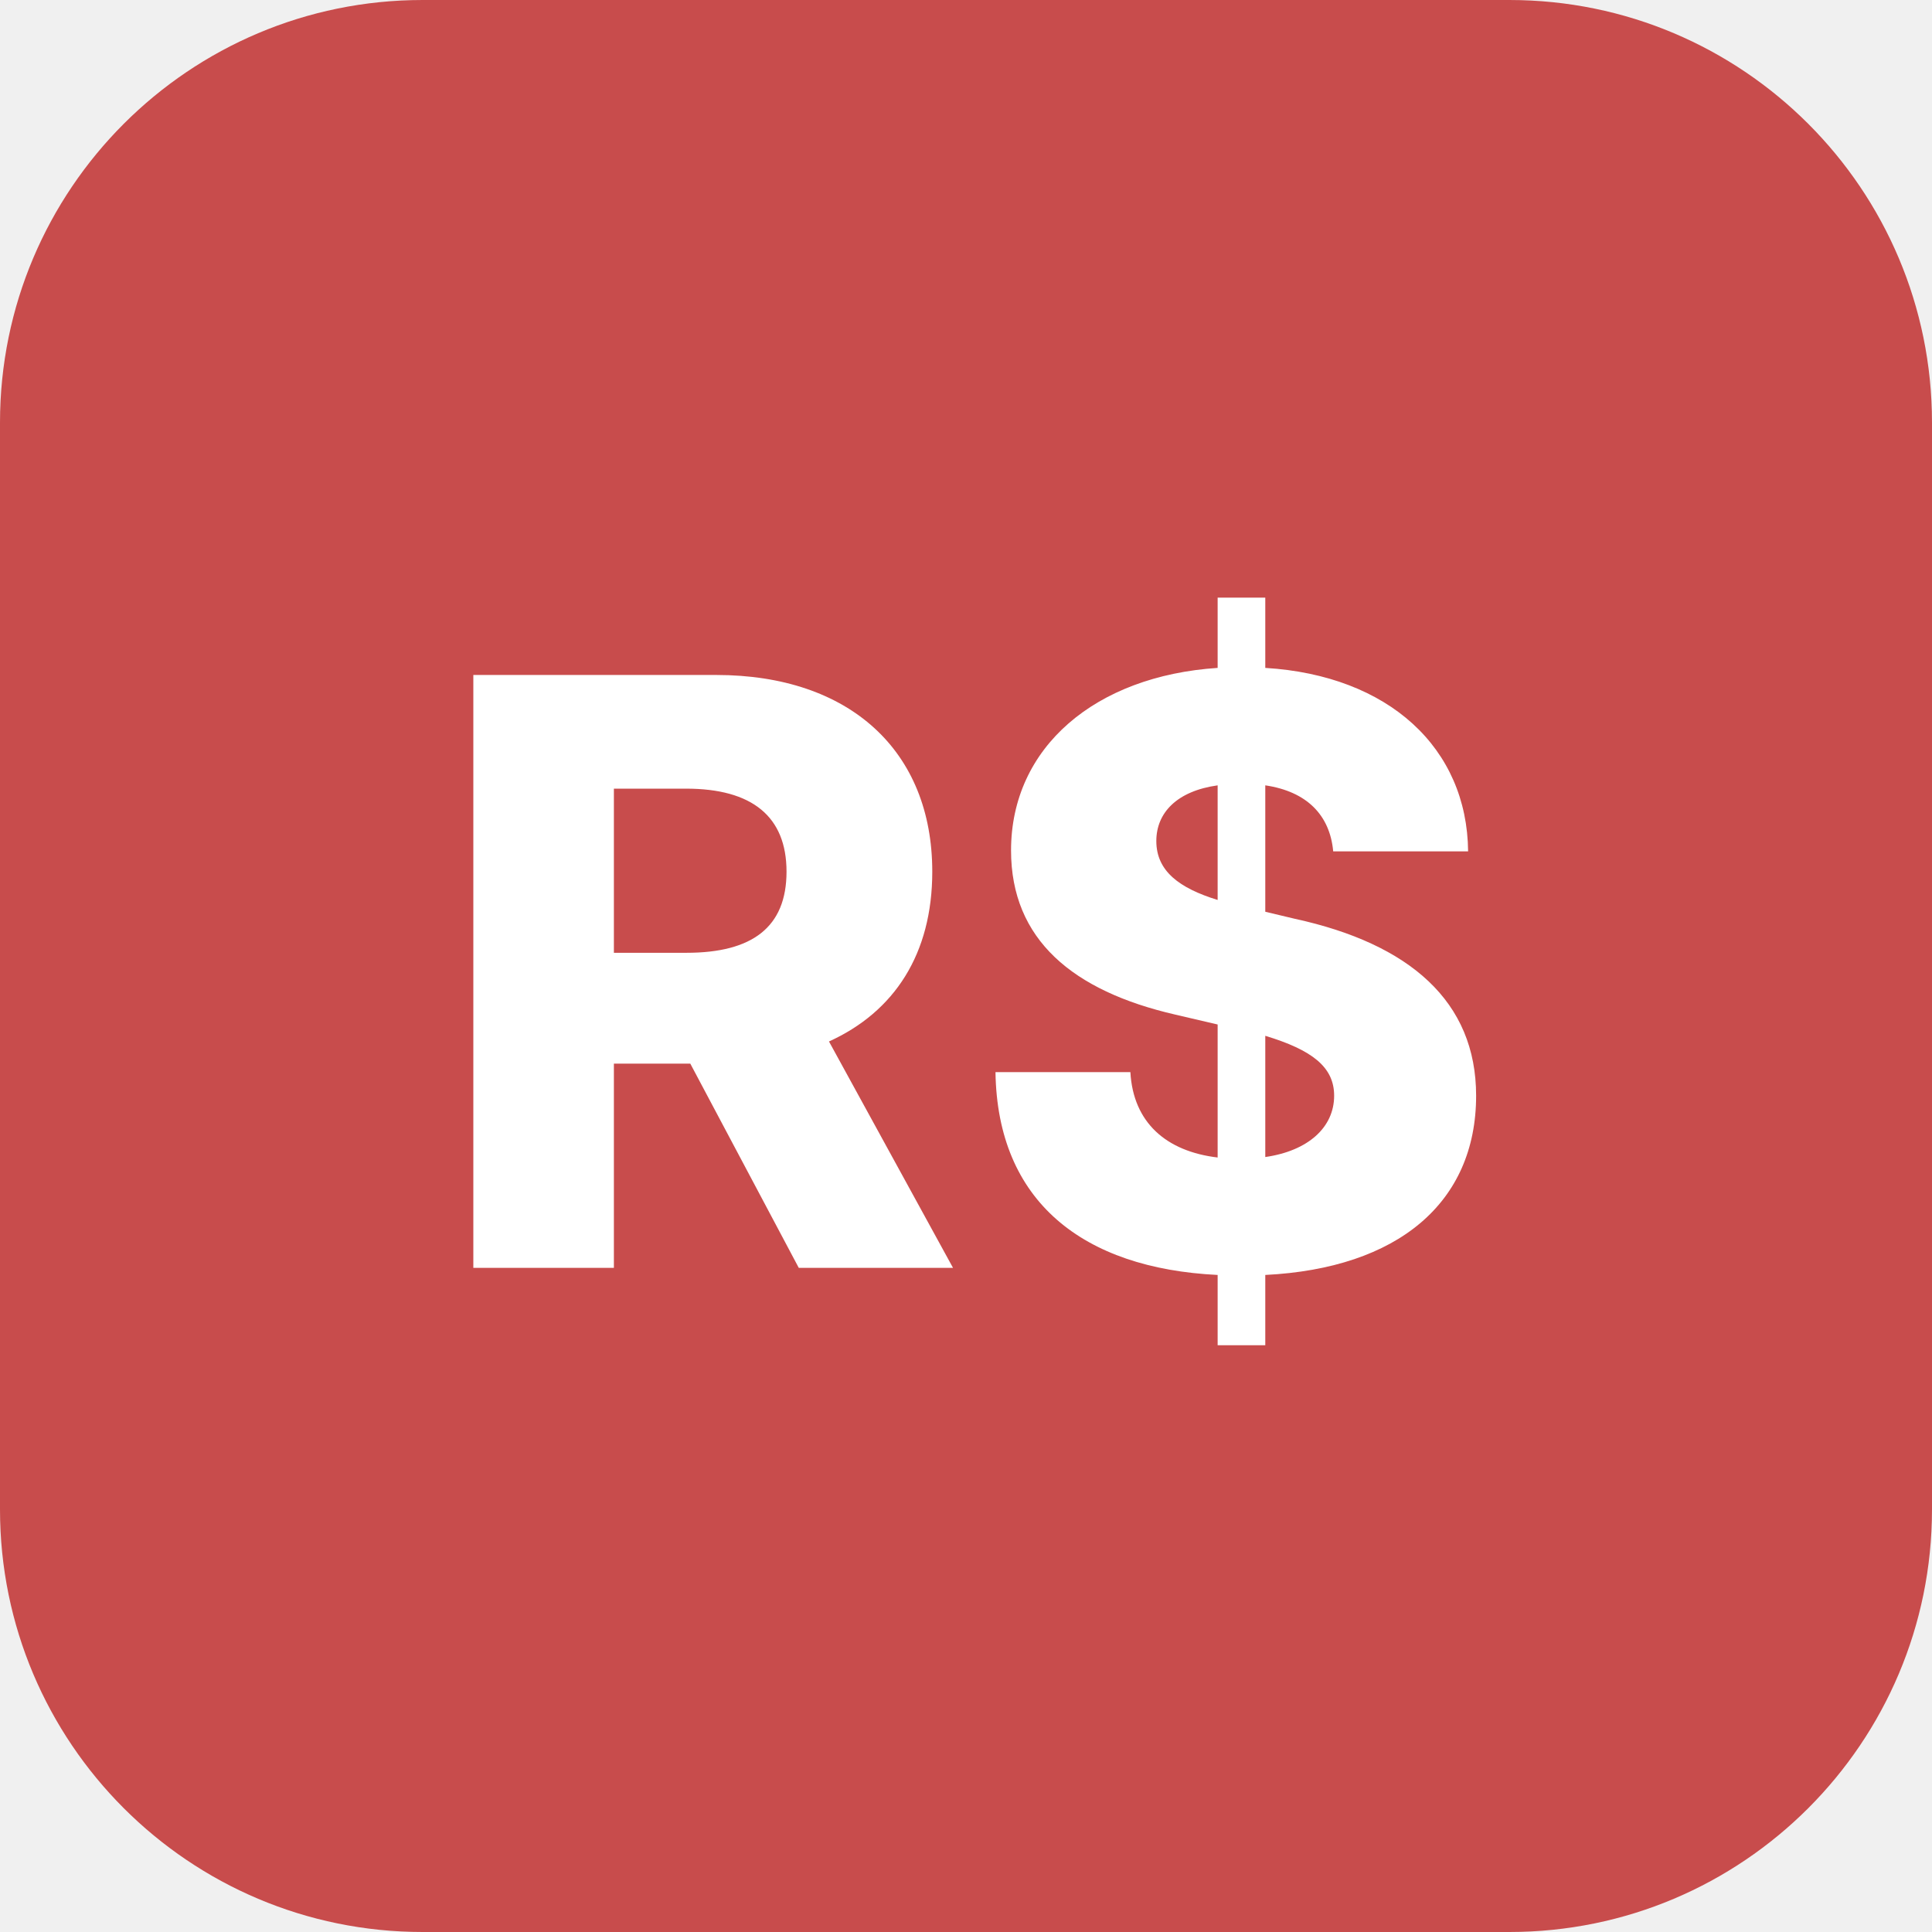
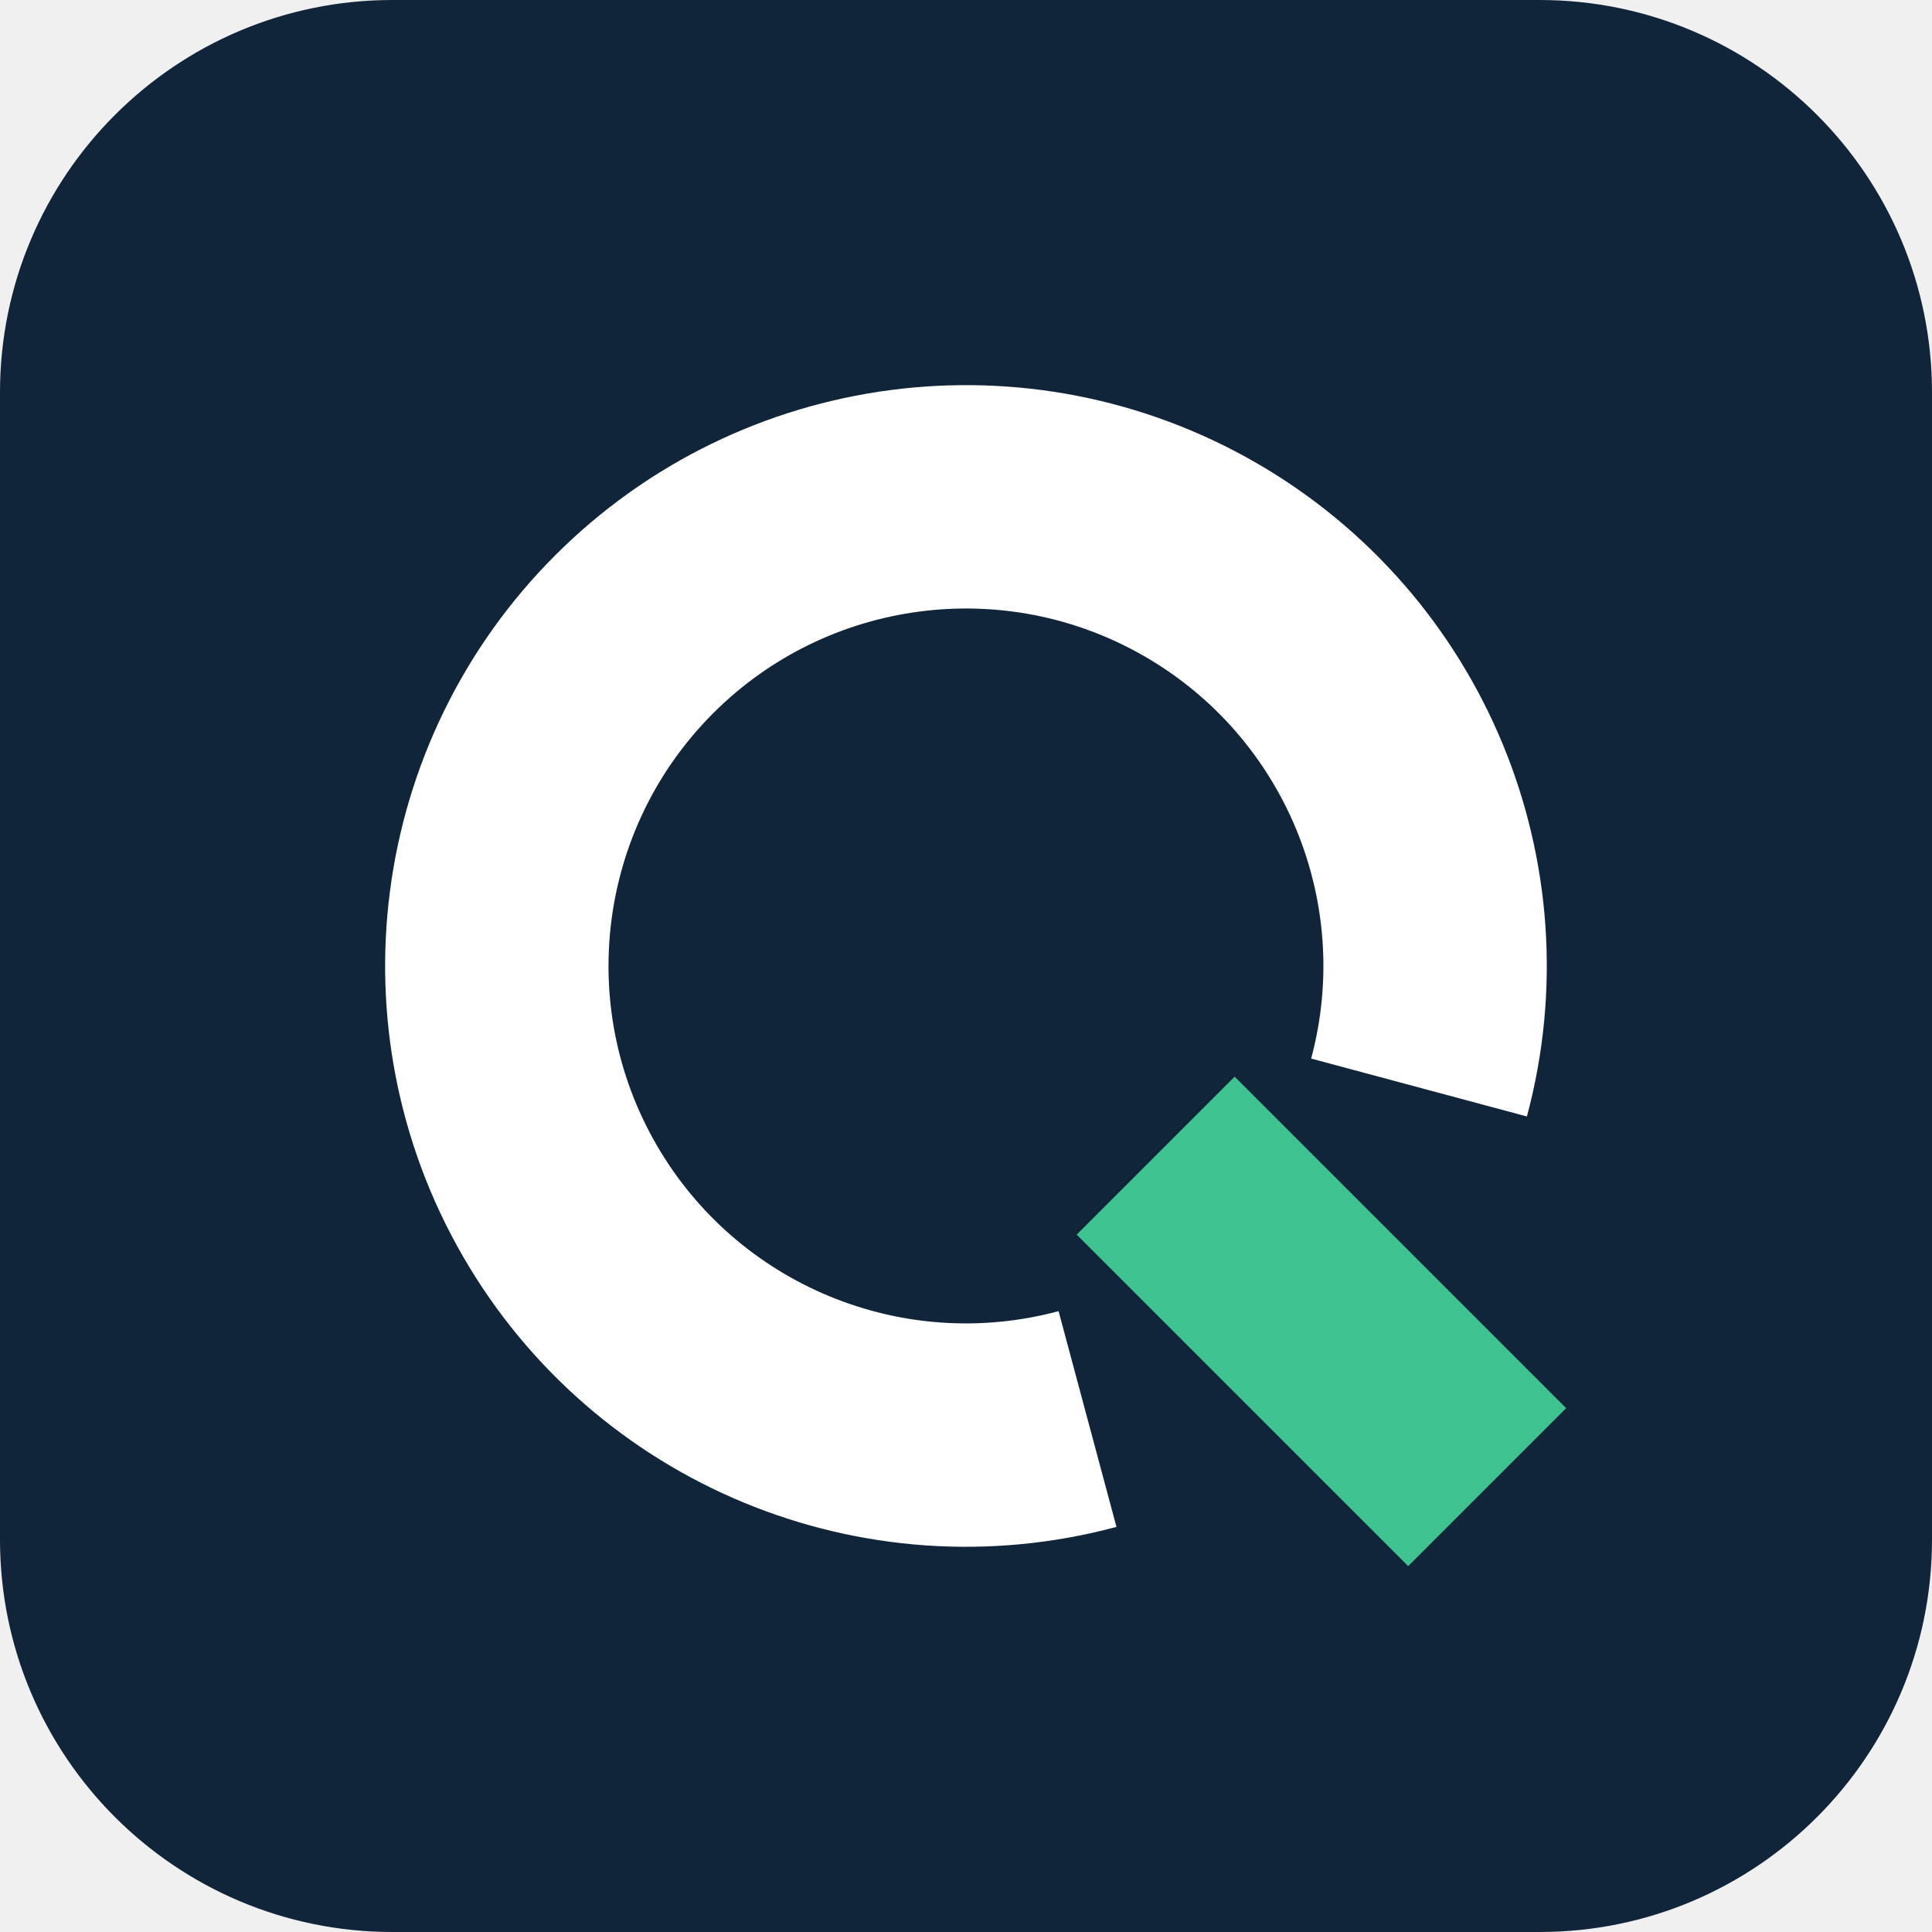
- <svg xmlns="http://www.w3.org/2000/svg" viewBox="0 0 64 64">
-   <rect width="64" height="64" rx="14" fill="#C84C4C" />
-   <text x="32" y="42" font-family="Inter,Arial,sans-serif" font-size="27" font-weight="800" fill="#fff" text-anchor="middle">R$</text>
+ <svg xmlns="http://www.w3.org/2000/svg" viewBox="0 0 64 64" width="64" height="64" role="img" aria-label="Quanto Custa?">
+   <rect width="64" height="64" rx="13" fill="#10243A" />
+   <g transform="translate(8.32 8.32) scale(0.74)">
+     <path d="M37.44 52.28A21 21 0 1 1 52.28 37.44" fill="none" stroke="#FFFFFF" stroke-width="10" />
+     <path d="M40.49 40.49 55.33 55.33" fill="none" stroke="#3FC491" stroke-width="10" />
+   </g>
</svg>
